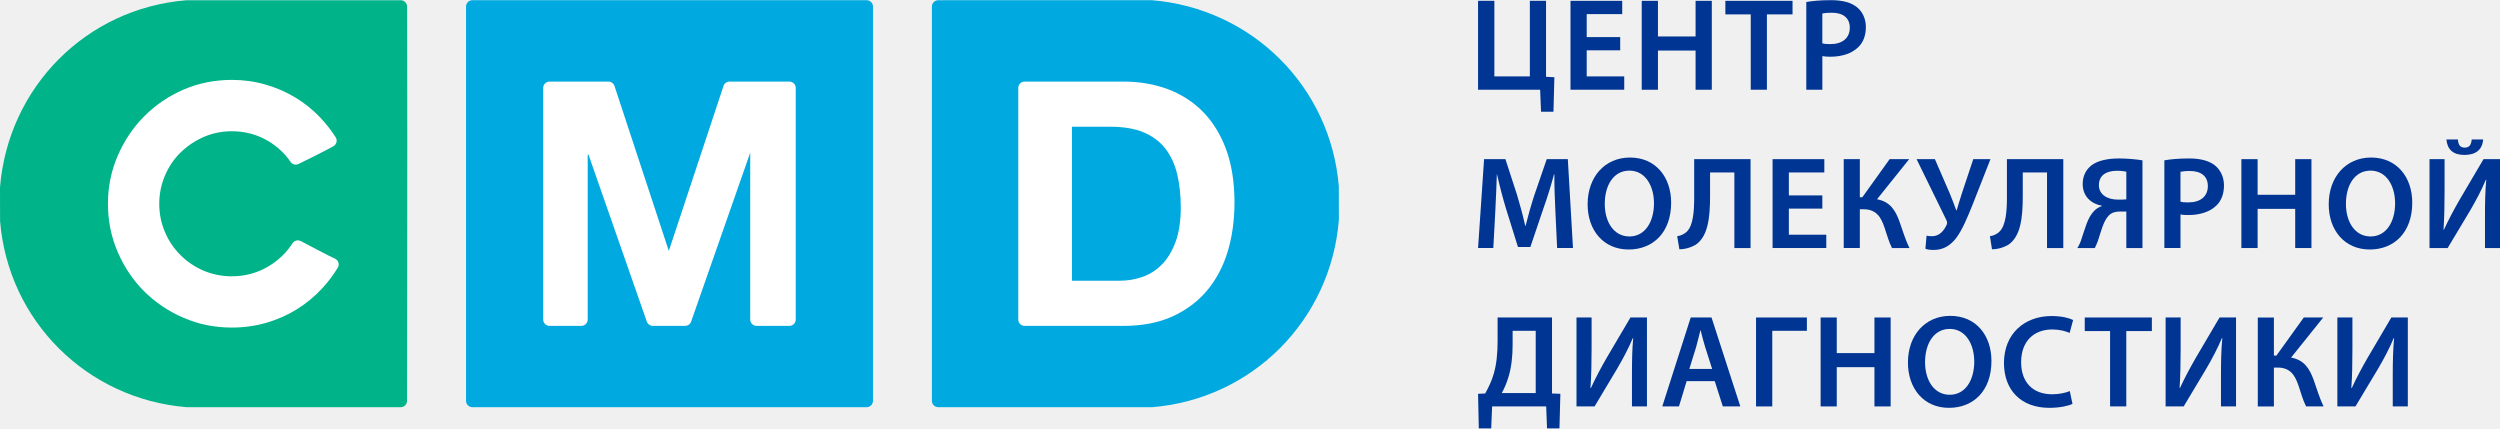
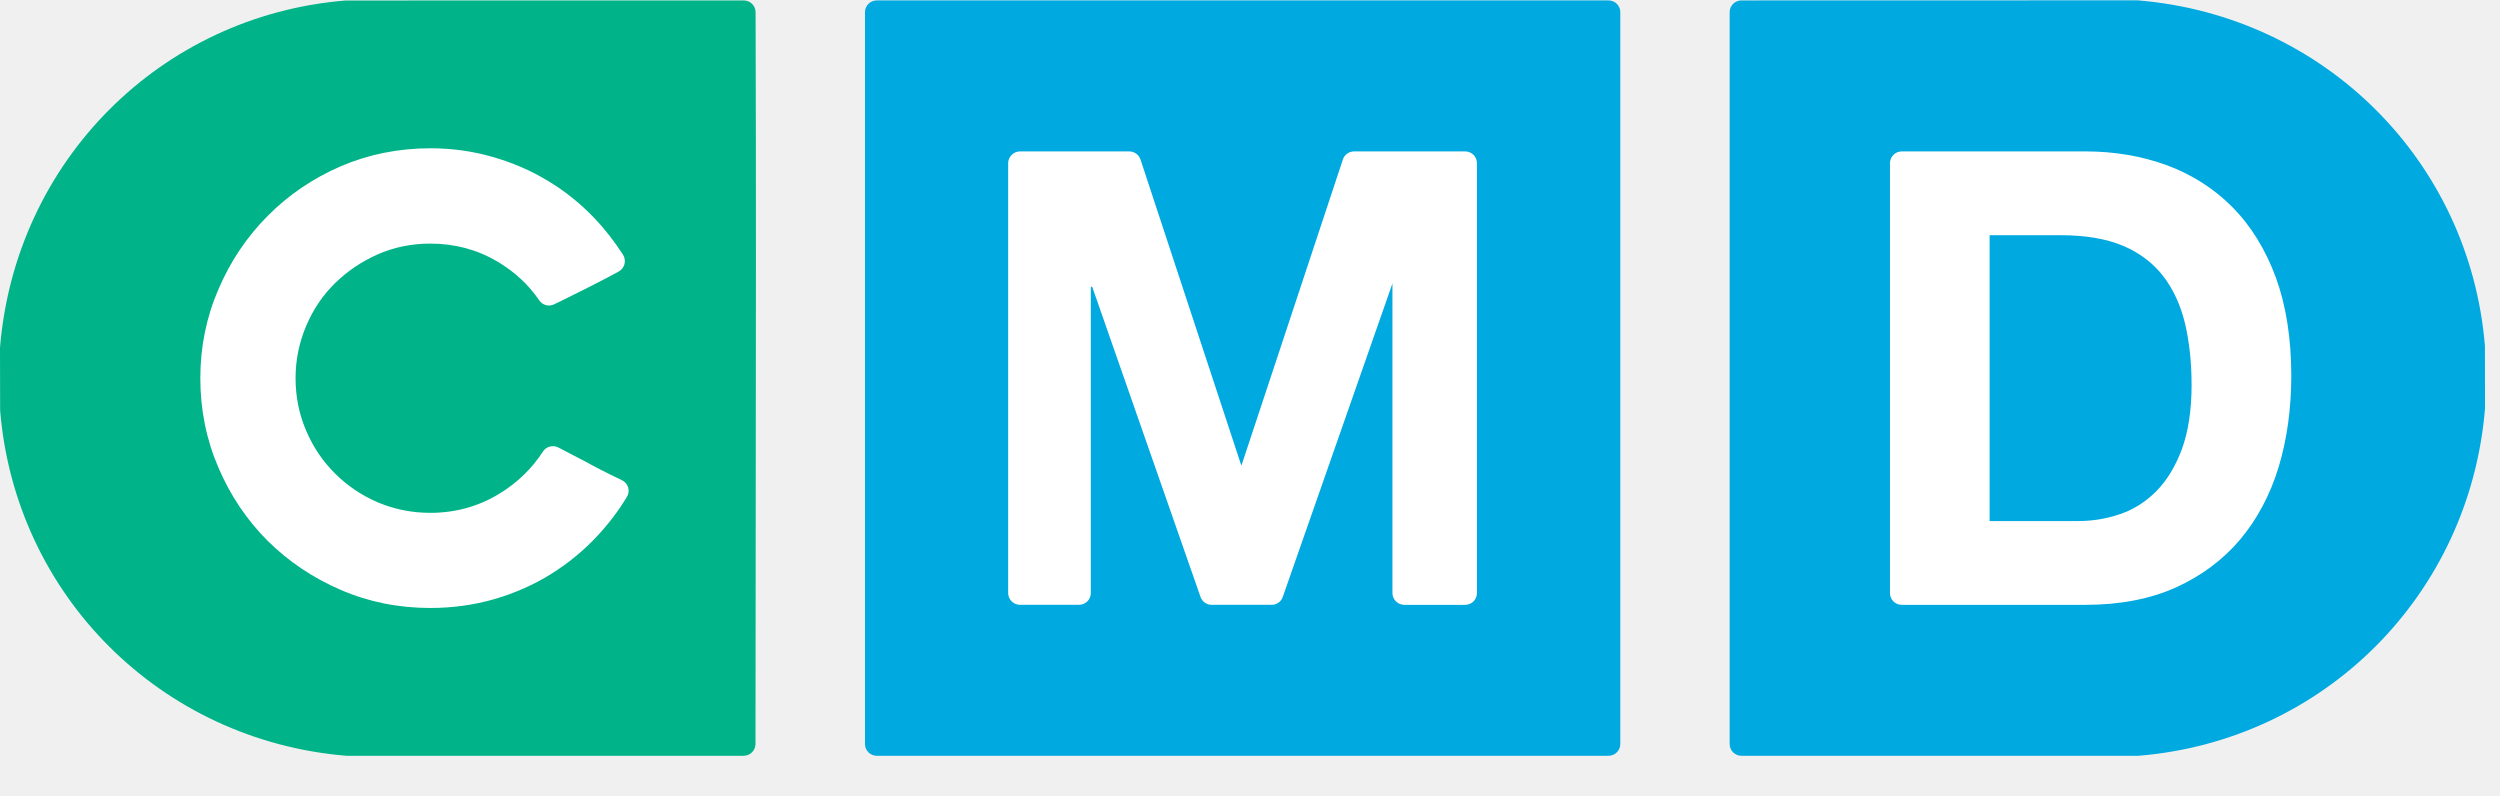
- <svg xmlns="http://www.w3.org/2000/svg" width="245px" height="42px" viewBox="0 0 245 42">
-   <polygon fill="#003594" points="146.448,0.081 146.448,7.489 149.926,7.489 149.926,0.081 151.513,0.081 151.513,7.526  152.329,7.568 152.24,10.95 151.022,10.95 150.934,8.795 144.851,8.795 144.851,0.081  " />
-   <polygon fill="#003594" points="158.78,4.931 155.496,4.931 155.496,7.487 159.175,7.487 159.175,8.793 153.909,8.793  153.909,0.081 158.978,0.081 158.978,1.383 155.496,1.383 155.496,3.635 158.78,3.635  " />
-   <polygon fill="#003594" points="162.479,0.081 162.479,3.573 166.167,3.573 166.167,0.081 167.756,0.081 167.756,8.795  166.167,8.795 166.167,4.954 162.479,4.954 162.479,8.795 160.888,8.795 160.888,0.081  " />
-   <polygon fill="#003594" points="171.573,1.41 169.086,1.41 169.086,0.081 175.668,0.081 175.668,1.41 173.156,1.41 173.156,8.793  171.573,8.793  " />
-   <path fill="#003594" d="M177.016,0.196c0.575-0.102,1.367-0.18,2.427-0.18c1.168,0,2.003,0.246,2.563,0.711 c0.519,0.425,0.849,1.112,0.849,1.923c0,0.834-0.259,1.501-0.736,1.964c-0.64,0.638-1.63,0.946-2.75,0.946 c-0.304,0-0.56-0.015-0.779-0.062v3.295h-1.573V0.196z M178.589,4.242c0.211,0.066,0.452,0.081,0.779,0.081 c1.188,0,1.912-0.594,1.912-1.608c0-0.968-0.67-1.469-1.771-1.469c-0.445,0-0.754,0.035-0.921,0.076V4.242z" />
-   <path fill="#003594" d="M152.431,20.757c-0.052-1.126-0.115-2.484-0.102-3.664h-0.039c-0.28,1.068-0.645,2.242-1.038,3.341 l-1.276,3.771h-1.215l-1.162-3.722c-0.334-1.113-0.648-2.301-0.888-3.39h-0.02c-0.039,1.141-0.093,2.521-0.156,3.715l-0.19,3.497 h-1.494l0.589-8.709h2.09l1.14,3.502c0.309,1.021,0.584,2.06,0.801,3.028h0.037c0.236-0.945,0.534-2.02,0.87-3.038l1.203-3.492 h2.066l0.506,8.709h-1.555L152.431,20.757z" />
-   <path fill="#003594" d="M163.772,19.863c0,2.92-1.773,4.588-4.163,4.588c-2.471,0-4.022-1.883-4.022-4.429 c0-2.692,1.691-4.583,4.152-4.583C162.271,15.439,163.772,17.369,163.772,19.863 M157.267,19.977c0,1.786,0.889,3.196,2.419,3.196 c1.534,0,2.404-1.437,2.404-3.256c0-1.644-0.812-3.196-2.404-3.196C158.107,16.721,157.267,18.182,157.267,19.977" />
-   <path fill="#003594" d="M171.554,15.597v8.711h-1.586v-7.407h-2.382v2.331c0,2.078-0.193,3.979-1.456,4.783 c-0.393,0.215-0.944,0.414-1.552,0.414l-0.213-1.281c0.403-0.052,0.749-0.25,0.959-0.463c0.61-0.611,0.706-1.992,0.706-3.337v-3.75 H171.554z" />
-   <polygon fill="#003594" points="178.589,20.444 175.308,20.444 175.308,23.002 178.976,23.002 178.976,24.306 173.712,24.306  173.712,15.597 178.784,15.597 178.784,16.901 175.308,16.901 175.308,19.15 178.589,19.15  " />
-   <path fill="#003594" d="M182.264,15.597v3.738h0.241l2.679-3.738h1.914l-3.151,3.931c1.264,0.233,1.795,1.059,2.194,2.161 c0.326,0.91,0.582,1.798,0.983,2.619h-1.708c-0.307-0.591-0.499-1.317-0.723-1.974c-0.35-1.06-0.816-1.826-2.069-1.826h-0.36v3.799 h-1.578v-8.711H182.264z" />
-   <path fill="#003594" d="M189.62,15.597l1.474,3.401c0.232,0.565,0.426,1.082,0.614,1.602h0.051c0.119-0.4,0.277-0.942,0.497-1.627 l1.124-3.376h1.685l-1.72,4.38c-0.508,1.267-1.048,2.592-1.68,3.402c-0.571,0.71-1.257,1.116-2.162,1.116 c-0.393,0-0.625-0.044-0.812-0.12l0.112-1.279c0.142,0.039,0.307,0.052,0.559,0.052c0.737,0,1.188-0.619,1.408-1.114 c0.08-0.165,0.05-0.283-0.025-0.466l-2.92-5.971H189.62z" />
-   <path fill="#003594" d="M202.203,15.597v8.711h-1.595v-7.407h-2.377v2.331c0,2.078-0.195,3.979-1.461,4.783 c-0.385,0.215-0.944,0.414-1.555,0.414l-0.201-1.281c0.401-0.052,0.746-0.25,0.95-0.463c0.61-0.611,0.715-1.992,0.715-3.337v-3.75 H202.203z" />
-   <path fill="#003594" d="M203.58,24.308c0.167-0.258,0.304-0.563,0.405-0.892c0.358-0.995,0.58-2.106,1.271-2.777 c0.188-0.194,0.449-0.35,0.723-0.439v-0.039c-1.029-0.184-1.876-0.906-1.876-2.134c0-0.787,0.335-1.41,0.847-1.813 c0.612-0.472,1.585-0.685,2.696-0.685c0.854,0,1.704,0.083,2.315,0.185v8.595h-1.582V20.73h-0.634 c-0.458,0-0.799,0.111-1.068,0.375c-0.579,0.571-0.813,1.745-1.089,2.521c-0.09,0.23-0.165,0.425-0.298,0.683H203.58z  M208.379,16.826c-0.169-0.041-0.474-0.09-0.914-0.09c-0.973,0-1.773,0.387-1.773,1.41c0,0.917,0.813,1.417,1.873,1.417 c0.311,0,0.623,0,0.814-0.025V16.826z" />
-   <path fill="#003594" d="M212.105,15.713c0.582-0.102,1.368-0.185,2.434-0.185c1.159,0,1.995,0.25,2.56,0.71 c0.51,0.432,0.851,1.115,0.851,1.929c0,0.83-0.258,1.502-0.735,1.966c-0.646,0.636-1.631,0.941-2.755,0.941 c-0.3,0-0.552-0.008-0.772-0.063v3.296h-1.581V15.713z M213.687,19.761c0.201,0.066,0.449,0.074,0.772,0.074 c1.189,0,1.91-0.589,1.91-1.602c0-0.969-0.671-1.476-1.77-1.476c-0.44,0-0.744,0.042-0.913,0.079V19.761z" />
-   <polygon fill="#003594" points="221.246,15.597 221.246,19.089 224.93,19.089 224.93,15.597 226.521,15.597 226.521,24.308  224.93,24.308 224.93,20.469 221.246,20.469 221.246,24.308 219.655,24.308 219.655,15.597  " />
-   <path fill="#003594" d="M236.401,19.863c0,2.92-1.777,4.588-4.163,4.588c-2.47,0-4.024-1.883-4.024-4.429 c0-2.692,1.695-4.583,4.152-4.583C234.899,15.439,236.401,17.369,236.401,19.863 M229.9,19.977c0,1.786,0.891,3.196,2.416,3.196 c1.539,0,2.405-1.437,2.405-3.256c0-1.644-0.812-3.196-2.405-3.196C230.734,16.721,229.9,18.182,229.9,19.977" />
-   <path fill="#003594" d="M239.568,15.597v3.078c0,1.38-0.023,2.663-0.102,3.827l0.039,0.008c0.451-0.977,1.007-2.026,1.58-3.01 l2.299-3.903H245v8.711h-1.472v-3.076c0-1.381,0.021-2.497,0.126-3.621h-0.039c-0.413,0.998-0.994,2.084-1.539,3.014l-2.206,3.683 h-1.777v-8.711H239.568z M240.873,13.67c0.042,0.465,0.17,0.799,0.671,0.799c0.476,0,0.639-0.321,0.684-0.799h1.12 c-0.082,1.005-0.712,1.513-1.838,1.513c-1.099,0-1.676-0.532-1.761-1.513H240.873z" />
-   <path fill="#003594" d="M152.097,31.112v7.449l0.82,0.032l-0.091,3.391h-1.216l-0.085-2.156h-5.296l-0.092,2.156h-1.215 l-0.072-3.391l0.697-0.032c0.341-0.615,0.646-1.246,0.84-1.932c0.273-0.93,0.378-1.988,0.378-3.241v-2.276H152.097z  M148.237,33.793c0,1.188-0.13,2.264-0.415,3.174c-0.167,0.573-0.41,1.127-0.65,1.556h3.329V32.42h-2.264V33.793z" />
-   <path fill="#003594" d="M155.976,31.114v3.073c0,1.385-0.028,2.665-0.11,3.831l0.043,0.01c0.451-0.981,1.005-2.031,1.573-3.008 l2.302-3.906h1.617v8.716h-1.47v-3.078c0-1.385,0.02-2.498,0.123-3.624h-0.036c-0.417,0.996-0.999,2.084-1.544,3.014l-2.207,3.688 h-1.77v-8.716H155.976z" />
-   <path fill="#003594" d="M165.29,37.354l-0.751,2.474h-1.635l2.787-8.716h2.038l2.822,8.716h-1.715l-0.79-2.474H165.29z  M167.79,36.157l-0.686-2.152c-0.167-0.524-0.311-1.123-0.438-1.626h-0.028c-0.133,0.503-0.271,1.111-0.415,1.626l-0.67,2.152 H167.79z" />
-   <polygon fill="#003594" points="177.074,31.114 177.074,32.418 173.682,32.418 173.682,39.83 172.093,39.83 172.093,31.114  " />
-   <polygon fill="#003594" points="180.002,31.114 180.002,34.604 183.696,34.604 183.696,31.114 185.283,31.114 185.283,39.83  183.696,39.83 183.696,35.982 180.002,35.982 180.002,39.83 178.42,39.83 178.42,31.114  " />
-   <path fill="#003594" d="M195.162,35.374c0,2.931-1.767,4.594-4.166,4.594c-2.463,0-4.018-1.885-4.018-4.438 c0-2.688,1.693-4.575,4.15-4.575C193.662,30.954,195.162,32.882,195.162,35.374 M188.656,35.495c0,1.782,0.891,3.192,2.421,3.192 c1.534,0,2.4-1.431,2.4-3.261c0-1.634-0.808-3.192-2.4-3.192C189.499,32.234,188.656,33.699,188.656,35.495" />
-   <path fill="#003594" d="M203.103,39.582c-0.376,0.18-1.205,0.386-2.265,0.386c-2.768,0-4.449-1.728-4.449-4.397 c0-2.864,2.008-4.6,4.669-4.6c1.046,0,1.782,0.223,2.107,0.388l-0.341,1.269c-0.41-0.183-0.99-0.341-1.699-0.341 c-1.773,0-3.055,1.117-3.055,3.209c0,1.928,1.111,3.143,3.041,3.143c0.63,0,1.303-0.128,1.729-0.313L203.103,39.582z" />
-   <polygon fill="#003594" points="206.788,32.444 204.305,32.444 204.305,31.114 210.882,31.114 210.882,32.444 208.375,32.444  208.375,39.828 206.788,39.828  " />
-   <path fill="#003594" d="M213.703,31.114v3.073c0,1.385-0.028,2.665-0.102,3.831l0.034,0.01c0.452-0.981,1.017-2.031,1.581-3.008 l2.299-3.906h1.616v8.716h-1.476v-3.078c0-1.385,0.023-2.498,0.135-3.624h-0.039c-0.419,0.996-0.996,2.084-1.541,3.014l-2.21,3.688 h-1.77v-8.716H213.703z" />
-   <path fill="#003594" d="M222.842,31.114v3.733h0.247l2.682-3.733h1.905l-3.151,3.929c1.268,0.231,1.799,1.06,2.203,2.158 c0.325,0.918,0.581,1.801,0.98,2.629H226c-0.311-0.595-0.504-1.32-0.725-1.98c-0.352-1.063-0.813-1.828-2.071-1.828h-0.362v3.809 h-1.578v-8.716H222.842z" />
-   <path fill="#003594" d="M230.537,31.114v3.073c0,1.385-0.02,2.665-0.106,3.831l0.043,0.01c0.449-0.981,1.012-2.031,1.578-3.008 l2.299-3.906h1.615v8.716h-1.477v-3.078c0-1.385,0.033-2.498,0.133-3.624h-0.035c-0.412,0.996-0.994,2.084-1.539,3.014 l-2.214,3.688h-1.773v-8.716H230.537z" />
+ <svg xmlns="http://www.w3.org/2000/svg" width="132px" height="42px" viewBox="0 0 132 42">
  <path fill="#00A9E0" d="M84.929,0.022H46.294c-0.348,0-0.623,0.279-0.623,0.625V39.28c0,0.343,0.275,0.625,0.623,0.625h38.634 c0.348,0,0.624-0.282,0.624-0.625V0.646C85.553,0.301,85.277,0.022,84.929,0.022" />
  <path fill="#00A9E0" d="M131.204,18.263c-0.803-9.761-8.485-17.434-18.336-18.245L91.949,0.023c-0.347,0-0.623,0.278-0.623,0.623 V39.28c0,0.343,0.276,0.625,0.623,0.625h20.937c0.016,0,0.035-0.002,0.048-0.002c9.787-0.813,17.473-8.502,18.275-18.34 L131.204,18.263z" />
  <path fill="#00B388" d="M39.895,0.646c-0.004-0.345-0.28-0.623-0.625-0.623L18.246,0.027C8.475,0.822,0.801,8.514,0,18.366 l0.007,3.297c0.796,9.772,8.488,17.438,18.289,18.242c0.013,0.003,0.036,0.003,0.048,0.003l20.919-0.003 c0.346,0,0.627-0.282,0.627-0.625c0-4.221,0.008-8.447,0.012-12.67C39.913,18.619,39.924,9.559,39.895,0.646" />
  <path fill="#FFFFFF" d="M33.099,26.237c-0.436,0.725-0.953,1.406-1.531,2.029c-0.729,0.789-1.565,1.476-2.476,2.044 c-0.917,0.571-1.93,1.018-3.003,1.328c-1.074,0.308-2.21,0.463-3.37,0.463c-1.675,0-3.263-0.319-4.726-0.954 c-1.478-0.634-2.776-1.515-3.865-2.596c-1.091-1.089-1.964-2.387-2.593-3.856c-0.638-1.474-0.958-3.064-0.958-4.731 c0-1.643,0.32-3.225,0.958-4.694c0.628-1.47,1.502-2.771,2.599-3.87c1.091-1.104,2.387-1.983,3.852-2.619 c1.469-0.631,3.067-0.952,4.732-0.952c1.123,0,2.231,0.149,3.284,0.454c1.045,0.298,2.035,0.722,2.936,1.271 c0.902,0.541,1.726,1.207,2.444,1.962c0.566,0.592,1.07,1.247,1.515,1.936c0.093,0.145,0.116,0.325,0.075,0.499 c-0.044,0.161-0.16,0.305-0.31,0.388l-0.652,0.349c-0.317,0.168-0.621,0.321-0.912,0.47l-0.975,0.486 c-0.242,0.118-0.521,0.262-0.867,0.426c-0.275,0.132-0.612,0.045-0.786-0.213c-0.559-0.824-1.298-1.505-2.201-2.044 c-1.07-0.634-2.26-0.951-3.551-0.951c-0.979,0-1.909,0.19-2.772,0.567c-0.858,0.381-1.616,0.894-2.26,1.527 c-0.646,0.632-1.161,1.396-1.523,2.261c-0.37,0.871-0.557,1.796-0.557,2.749c0,0.981,0.187,1.909,0.557,2.767 c0.362,0.86,0.878,1.623,1.523,2.264c0.646,0.646,1.407,1.161,2.262,1.527c0.861,0.364,1.791,0.554,2.77,0.554 c1.333,0,2.567-0.341,3.674-1.027c0.931-0.57,1.697-1.315,2.275-2.209c0.176-0.268,0.523-0.362,0.813-0.216l0.831,0.434 c0.354,0.178,0.667,0.347,0.954,0.504c0.296,0.158,0.592,0.313,0.908,0.468c0.182,0.092,0.408,0.195,0.663,0.321 c0.159,0.078,0.281,0.215,0.331,0.386C33.215,25.904,33.196,26.089,33.099,26.237" />
  <path fill="#FFFFFF" d="M77.982,31.313c0,0.344-0.273,0.623-0.626,0.623h-3.208c-0.343,0-0.627-0.279-0.627-0.623V14.967 l-5.789,16.546c-0.085,0.253-0.318,0.422-0.594,0.422h-3.167c-0.258,0-0.497-0.169-0.584-0.418l-5.721-16.38 c0.004,0.022-0.052,0-0.071,0v16.175c0,0.344-0.279,0.623-0.627,0.623h-3.106c-0.346,0-0.631-0.279-0.631-0.623V8.618 c0-0.342,0.285-0.624,0.631-0.624h5.762c0.269,0,0.509,0.176,0.594,0.426l5.327,16.169L70.904,8.42 c0.081-0.25,0.321-0.426,0.594-0.426h5.859c0.353,0,0.626,0.282,0.626,0.624V31.313z" />
  <path fill="#FFFFFF" d="M120.159,14.632c-0.548-1.469-1.313-2.711-2.28-3.688c-0.969-0.981-2.136-1.724-3.45-2.213 c-1.321-0.486-2.774-0.737-4.314-0.737h-9.703c-0.346,0-0.621,0.282-0.621,0.624v22.695c0,0.344,0.274,0.623,0.621,0.623h9.703 c1.823,0,3.432-0.313,4.782-0.923c1.347-0.615,2.485-1.462,3.386-2.531c0.898-1.07,1.583-2.355,2.03-3.823 c0.445-1.474,0.667-3.095,0.667-4.829C120.979,17.855,120.699,16.104,120.159,14.632 M115.214,23.688 c-0.335,0.91-0.786,1.657-1.34,2.226c-0.558,0.568-1.204,0.981-1.917,1.226c-0.711,0.244-1.453,0.371-2.21,0.371h-4.695V12.419 h3.751c1.292,0,2.397,0.183,3.274,0.551c0.874,0.366,1.594,0.909,2.13,1.596c0.533,0.688,0.922,1.527,1.159,2.5 c0.229,0.969,0.35,2.067,0.35,3.264C115.716,21.646,115.543,22.775,115.214,23.688" />
</svg>
